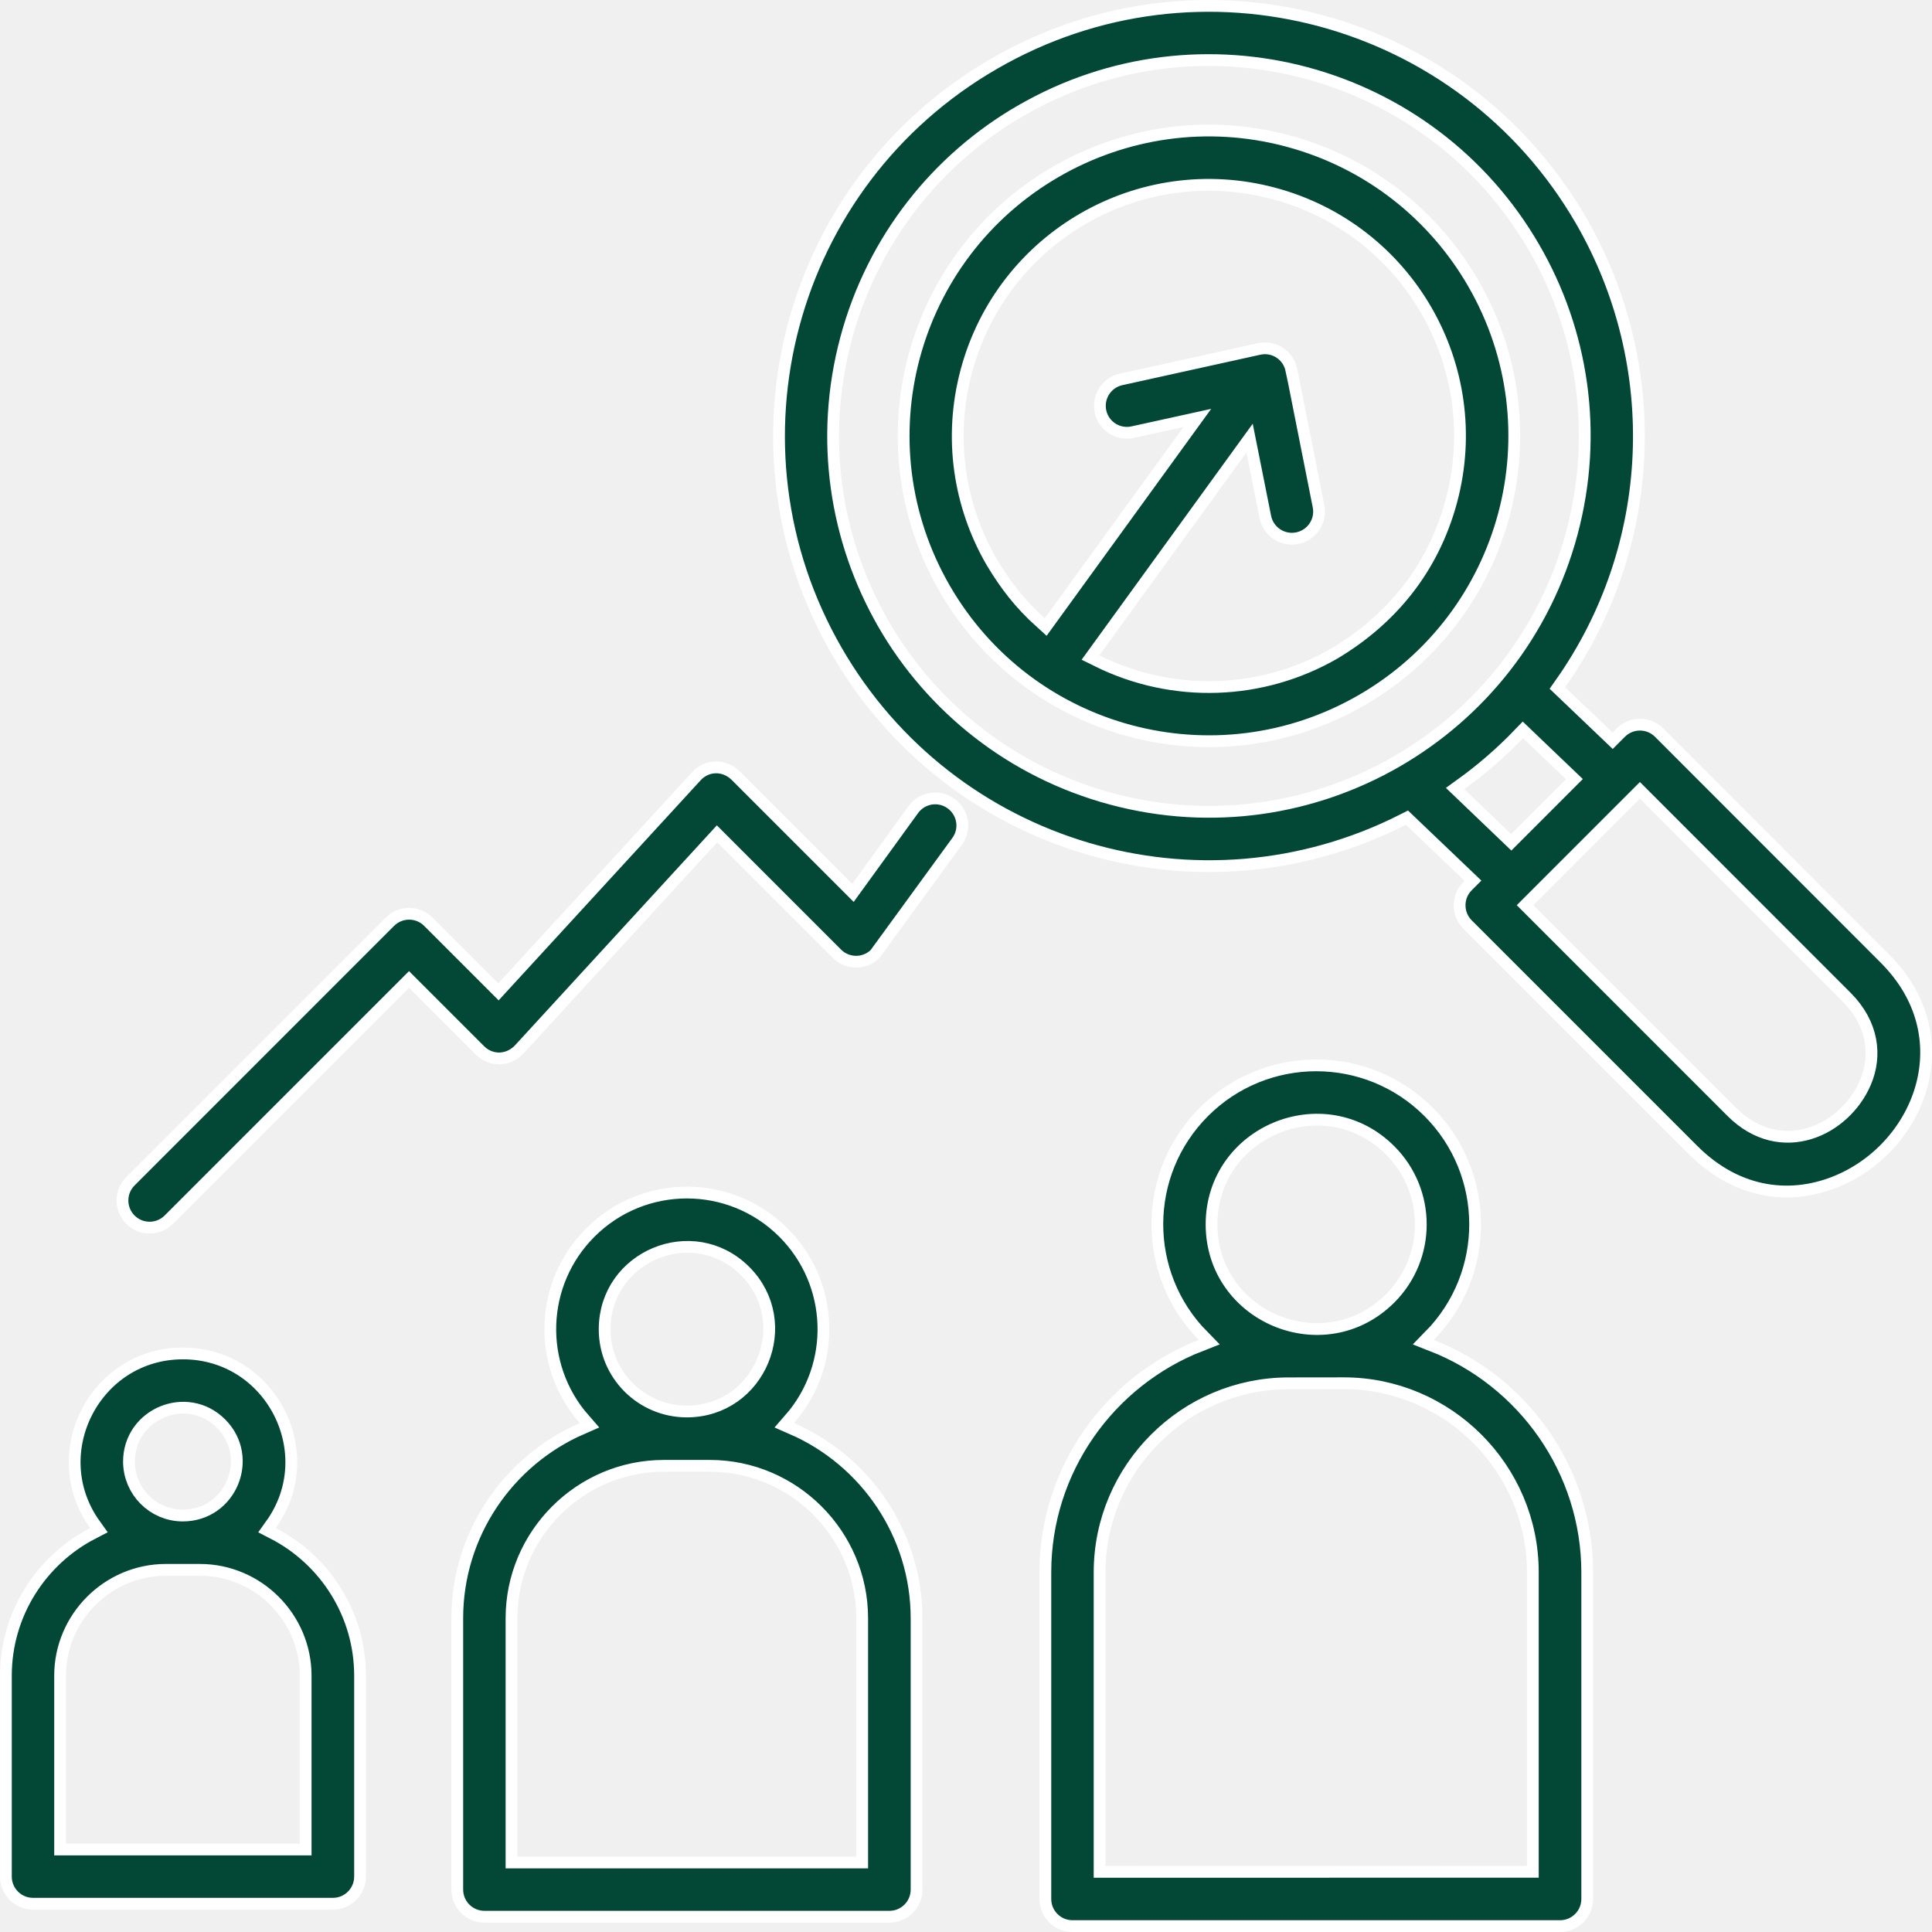
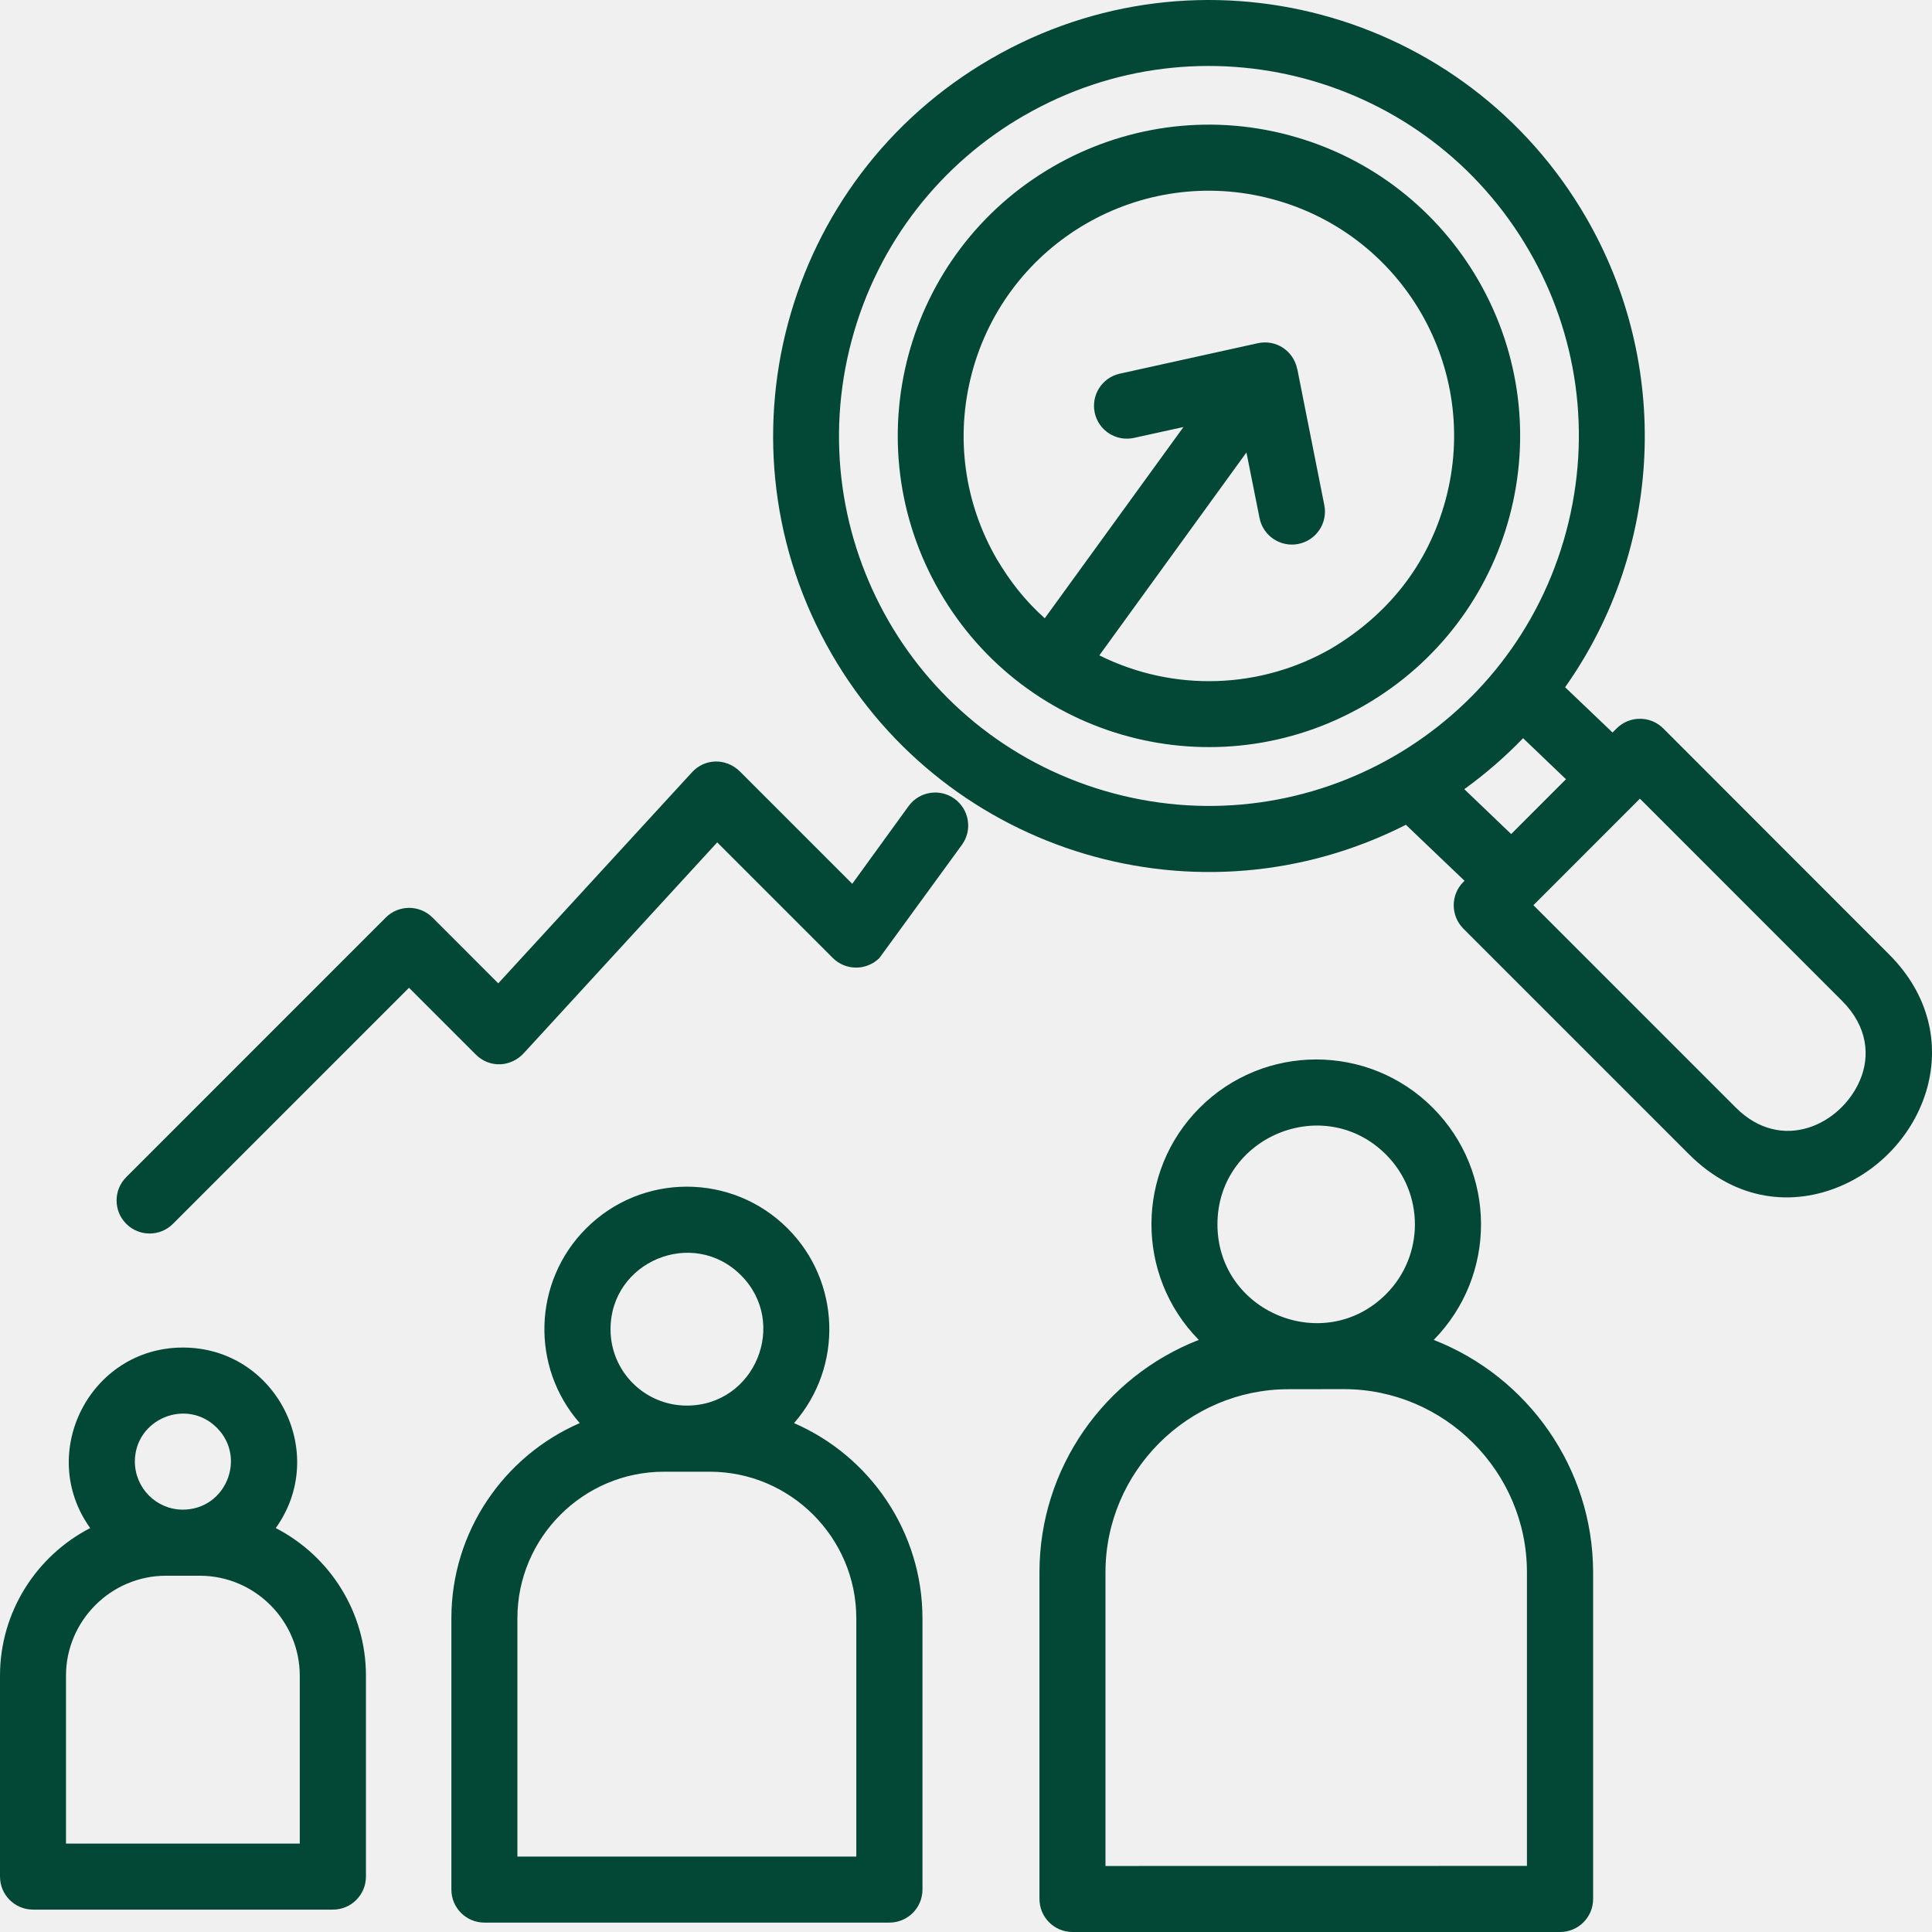
<svg xmlns="http://www.w3.org/2000/svg" width="82" height="82" viewBox="0 0 82 82" fill="none">
-   <mask id="path-1-inside-1_8335_23660" fill="white">
+   <mask id="path-1-inside-1_430_2210" fill="white">
    <path fill-rule="evenodd" clip-rule="evenodd" d="M7.764 57.194C11.708 57.194 13.988 61.668 11.704 64.856C14.008 66.044 15.532 68.433 15.532 71.12V79.647C15.532 80.423 14.905 81.05 14.13 81.05H1.402C0.627 81.05 0 80.423 0 79.647V71.12C0 68.433 1.528 66.044 3.828 64.856C1.544 61.672 3.824 57.194 7.764 57.194ZM48.128 18.586C47.375 18.751 46.63 18.276 46.465 17.524C46.3 16.771 46.775 16.026 47.527 15.86L53.384 14.567C54.147 14.399 54.896 14.877 55.057 15.662H55.061L56.209 21.444C56.358 22.203 55.863 22.939 55.1 23.088C54.341 23.236 53.605 22.741 53.457 21.979L52.903 19.203L46.659 27.816C49.834 29.394 53.523 29.242 56.513 27.519C58.842 26.127 60.598 24.041 61.36 21.196C62.848 15.639 59.555 9.937 54.002 8.452C48.445 6.963 42.742 10.26 41.257 15.811C40.512 18.589 40.964 21.401 42.294 23.708C42.881 24.691 43.478 25.463 44.343 26.242L50.23 18.124L48.128 18.586ZM7.342 51.943C6.794 52.491 5.906 52.491 5.359 51.943C4.811 51.395 4.811 50.508 5.359 49.96L16.373 38.944C16.921 38.396 17.809 38.396 18.357 38.944L21.148 41.736L29.375 32.773C29.91 32.193 30.8 32.16 31.394 32.734L36.172 37.512L38.562 34.215C39.017 33.588 39.891 33.45 40.515 33.905C41.142 34.361 41.281 35.235 40.825 35.859L37.328 40.657C36.78 41.205 35.892 41.205 35.344 40.657L30.441 35.753L22.277 44.65C21.703 45.317 20.772 45.336 20.195 44.759L17.36 41.924L7.342 51.943ZM62.113 37.429L62.159 37.383L59.671 35.007C50.907 39.455 40.215 36.267 35.298 27.757C30.186 18.905 33.216 7.6 42.069 2.488C50.913 -2.63 62.218 0.403 67.329 9.25C70.906 15.441 70.622 23.233 66.428 29.169L68.441 31.09L68.613 30.918C69.16 30.37 70.048 30.37 70.596 30.918L80.176 40.505C83.621 43.95 81.763 48.788 78.123 50.34C76.123 51.194 73.708 51.009 71.688 48.993L62.105 39.41C61.564 38.862 61.565 37.974 62.113 37.429ZM64.139 35.4L66.465 33.073L64.644 31.331C63.875 32.129 63.04 32.852 62.149 33.495L64.139 35.4ZM69.603 33.898L65.083 38.419L73.672 47.009C75.626 48.963 78.147 47.729 78.945 45.844C79.381 44.821 79.269 43.567 78.19 42.488L69.603 33.898ZM54.734 5.745C58.252 6.689 61.056 8.973 62.746 11.897C66.396 18.22 64.234 26.285 57.915 29.935C51.592 33.585 43.528 31.424 39.878 25.104C36.228 18.781 38.389 10.709 44.709 7.063C47.639 5.373 51.209 4.799 54.73 5.743L54.734 5.745ZM64.907 10.653C66.92 14.131 67.593 18.375 66.472 22.566C64.228 30.942 55.628 35.912 47.246 33.668C43.056 32.546 39.719 29.833 37.713 26.358V26.355C35.707 22.877 35.027 18.633 36.149 14.441C37.271 10.25 39.984 6.914 43.458 4.908H43.462C50.969 0.568 60.575 3.145 64.907 10.653ZM60.852 56.87C63.544 54.131 63.525 49.735 60.812 47.016C58.08 44.284 53.652 44.284 50.919 47.016C48.203 49.732 48.187 54.131 50.88 56.87C46.88 58.428 44.118 62.309 44.118 66.731V80.597C44.118 81.373 44.745 82 45.521 82H66.214C66.99 82 67.617 81.373 67.617 80.597V66.731C67.61 62.312 64.851 58.431 60.852 56.87ZM57.037 58.959C61.307 58.959 64.808 62.457 64.808 66.731V79.195L46.92 79.198V66.734C46.92 62.464 50.417 58.962 54.691 58.962L57.037 58.959ZM58.826 49.003C56.193 46.369 51.672 48.244 51.672 51.966C51.672 55.689 56.193 57.56 58.826 54.93C60.462 53.293 60.462 50.64 58.826 49.003ZM29.147 59.658C32.044 59.658 33.48 56.154 31.447 54.124C29.407 52.085 25.913 53.537 25.913 56.418C25.91 58.206 27.358 59.655 29.147 59.658ZM33.701 60.401C35.799 58.005 35.681 54.392 33.43 52.138C31.067 49.775 27.239 49.775 24.877 52.138C22.626 54.388 22.504 58.002 24.606 60.401C21.366 61.81 19.158 65.031 19.158 68.681V80.198C19.158 80.974 19.785 81.601 20.561 81.601H37.75C38.525 81.601 39.152 80.974 39.152 80.198V68.681C39.149 65.031 36.944 61.81 33.701 60.401ZM30.127 62.464C33.545 62.464 36.344 65.262 36.344 68.681V78.799H21.96V68.681C21.96 65.262 24.758 62.464 28.177 62.464H30.127ZM7.77 66.879H7.041C4.711 66.879 2.801 68.79 2.801 71.12V78.248H12.723V71.12C12.723 68.79 10.813 66.879 8.483 66.879H7.77ZM7.757 64.074C9.585 64.074 10.479 61.87 9.202 60.596C7.922 59.315 5.724 60.226 5.724 62.035C5.728 63.16 6.635 64.071 7.757 64.074Z" />
  </mask>
-   <path fill-rule="evenodd" clip-rule="evenodd" d="M7.764 57.194C11.708 57.194 13.988 61.668 11.704 64.856C14.008 66.044 15.532 68.433 15.532 71.12V79.647C15.532 80.423 14.905 81.05 14.13 81.05H1.402C0.627 81.05 0 80.423 0 79.647V71.12C0 68.433 1.528 66.044 3.828 64.856C1.544 61.672 3.824 57.194 7.764 57.194ZM48.128 18.586C47.375 18.751 46.63 18.276 46.465 17.524C46.3 16.771 46.775 16.026 47.527 15.86L53.384 14.567C54.147 14.399 54.896 14.877 55.057 15.662H55.061L56.209 21.444C56.358 22.203 55.863 22.939 55.1 23.088C54.341 23.236 53.605 22.741 53.457 21.979L52.903 19.203L46.659 27.816C49.834 29.394 53.523 29.242 56.513 27.519C58.842 26.127 60.598 24.041 61.36 21.196C62.848 15.639 59.555 9.937 54.002 8.452C48.445 6.963 42.742 10.26 41.257 15.811C40.512 18.589 40.964 21.401 42.294 23.708C42.881 24.691 43.478 25.463 44.343 26.242L50.23 18.124L48.128 18.586ZM7.342 51.943C6.794 52.491 5.906 52.491 5.359 51.943C4.811 51.395 4.811 50.508 5.359 49.96L16.373 38.944C16.921 38.396 17.809 38.396 18.357 38.944L21.148 41.736L29.375 32.773C29.91 32.193 30.8 32.16 31.394 32.734L36.172 37.512L38.562 34.215C39.017 33.588 39.891 33.45 40.515 33.905C41.142 34.361 41.281 35.235 40.825 35.859L37.328 40.657C36.78 41.205 35.892 41.205 35.344 40.657L30.441 35.753L22.277 44.65C21.703 45.317 20.772 45.336 20.195 44.759L17.36 41.924L7.342 51.943ZM62.113 37.429L62.159 37.383L59.671 35.007C50.907 39.455 40.215 36.267 35.298 27.757C30.186 18.905 33.216 7.6 42.069 2.488C50.913 -2.63 62.218 0.403 67.329 9.25C70.906 15.441 70.622 23.233 66.428 29.169L68.441 31.09L68.613 30.918C69.16 30.37 70.048 30.37 70.596 30.918L80.176 40.505C83.621 43.95 81.763 48.788 78.123 50.34C76.123 51.194 73.708 51.009 71.688 48.993L62.105 39.41C61.564 38.862 61.565 37.974 62.113 37.429ZM64.139 35.4L66.465 33.073L64.644 31.331C63.875 32.129 63.04 32.852 62.149 33.495L64.139 35.4ZM69.603 33.898L65.083 38.419L73.672 47.009C75.626 48.963 78.147 47.729 78.945 45.844C79.381 44.821 79.269 43.567 78.19 42.488L69.603 33.898ZM54.734 5.745C58.252 6.689 61.056 8.973 62.746 11.897C66.396 18.22 64.234 26.285 57.915 29.935C51.592 33.585 43.528 31.424 39.878 25.104C36.228 18.781 38.389 10.709 44.709 7.063C47.639 5.373 51.209 4.799 54.73 5.743L54.734 5.745ZM64.907 10.653C66.92 14.131 67.593 18.375 66.472 22.566C64.228 30.942 55.628 35.912 47.246 33.668C43.056 32.546 39.719 29.833 37.713 26.358V26.355C35.707 22.877 35.027 18.633 36.149 14.441C37.271 10.25 39.984 6.914 43.458 4.908H43.462C50.969 0.568 60.575 3.145 64.907 10.653ZM60.852 56.87C63.544 54.131 63.525 49.735 60.812 47.016C58.08 44.284 53.652 44.284 50.919 47.016C48.203 49.732 48.187 54.131 50.88 56.87C46.88 58.428 44.118 62.309 44.118 66.731V80.597C44.118 81.373 44.745 82 45.521 82H66.214C66.99 82 67.617 81.373 67.617 80.597V66.731C67.61 62.312 64.851 58.431 60.852 56.87ZM57.037 58.959C61.307 58.959 64.808 62.457 64.808 66.731V79.195L46.92 79.198V66.734C46.92 62.464 50.417 58.962 54.691 58.962L57.037 58.959ZM58.826 49.003C56.193 46.369 51.672 48.244 51.672 51.966C51.672 55.689 56.193 57.56 58.826 54.93C60.462 53.293 60.462 50.64 58.826 49.003ZM29.147 59.658C32.044 59.658 33.48 56.154 31.447 54.124C29.407 52.085 25.913 53.537 25.913 56.418C25.91 58.206 27.358 59.655 29.147 59.658ZM33.701 60.401C35.799 58.005 35.681 54.392 33.43 52.138C31.067 49.775 27.239 49.775 24.877 52.138C22.626 54.388 22.504 58.002 24.606 60.401C21.366 61.81 19.158 65.031 19.158 68.681V80.198C19.158 80.974 19.785 81.601 20.561 81.601H37.75C38.525 81.601 39.152 80.974 39.152 80.198V68.681C39.149 65.031 36.944 61.81 33.701 60.401ZM30.127 62.464C33.545 62.464 36.344 65.262 36.344 68.681V78.799H21.96V68.681C21.96 65.262 24.758 62.464 28.177 62.464H30.127ZM7.77 66.879H7.041C4.711 66.879 2.801 68.79 2.801 71.12V78.248H12.723V71.12C12.723 68.79 10.813 66.879 8.483 66.879H7.77ZM7.757 64.074C9.585 64.074 10.479 61.87 9.202 60.596C7.922 59.315 5.724 60.226 5.724 62.035C5.728 63.16 6.635 64.071 7.757 64.074Z" fill="#034737" stroke="white" mask="url(#path-1-inside-1_8335_23660)" />
+   <path fill-rule="evenodd" clip-rule="evenodd" d="M7.764 57.194C11.708 57.194 13.988 61.668 11.704 64.856C14.008 66.044 15.532 68.433 15.532 71.12V79.647C15.532 80.423 14.905 81.05 14.13 81.05H1.402C0.627 81.05 0 80.423 0 79.647V71.12C0 68.433 1.528 66.044 3.828 64.856C1.544 61.672 3.824 57.194 7.764 57.194ZM48.128 18.586C47.375 18.751 46.63 18.276 46.465 17.524C46.3 16.771 46.775 16.026 47.527 15.86L53.384 14.567C54.147 14.399 54.896 14.877 55.057 15.662H55.061L56.209 21.444C56.358 22.203 55.863 22.939 55.1 23.088C54.341 23.236 53.605 22.741 53.457 21.979L52.903 19.203L46.659 27.816C49.834 29.394 53.523 29.242 56.513 27.519C58.842 26.127 60.598 24.041 61.36 21.196C62.848 15.639 59.555 9.937 54.002 8.452C48.445 6.963 42.742 10.26 41.257 15.811C40.512 18.589 40.964 21.401 42.294 23.708C42.881 24.691 43.478 25.463 44.343 26.242L50.23 18.124L48.128 18.586ZM7.342 51.943C6.794 52.491 5.906 52.491 5.359 51.943C4.811 51.395 4.811 50.508 5.359 49.96L16.373 38.944C16.921 38.396 17.809 38.396 18.357 38.944L21.148 41.736L29.375 32.773C29.91 32.193 30.8 32.16 31.394 32.734L36.172 37.512L38.562 34.215C39.017 33.588 39.891 33.45 40.515 33.905C41.142 34.361 41.281 35.235 40.825 35.859L37.328 40.657C36.78 41.205 35.892 41.205 35.344 40.657L30.441 35.753L22.277 44.65C21.703 45.317 20.772 45.336 20.195 44.759L17.36 41.924L7.342 51.943ZM62.113 37.429L62.159 37.383L59.671 35.007C50.907 39.455 40.215 36.267 35.298 27.757C30.186 18.905 33.216 7.6 42.069 2.488C50.913 -2.63 62.218 0.403 67.329 9.25C70.906 15.441 70.622 23.233 66.428 29.169L68.441 31.09L68.613 30.918C69.16 30.37 70.048 30.37 70.596 30.918L80.176 40.505C83.621 43.95 81.763 48.788 78.123 50.34C76.123 51.194 73.708 51.009 71.688 48.993L62.105 39.41C61.564 38.862 61.565 37.974 62.113 37.429ZM64.139 35.4L66.465 33.073L64.644 31.331C63.875 32.129 63.04 32.852 62.149 33.495L64.139 35.4ZM69.603 33.898L65.083 38.419L73.672 47.009C75.626 48.963 78.147 47.729 78.945 45.844C79.381 44.821 79.269 43.567 78.19 42.488L69.603 33.898ZM54.734 5.745C58.252 6.689 61.056 8.973 62.746 11.897C66.396 18.22 64.234 26.285 57.915 29.935C51.592 33.585 43.528 31.424 39.878 25.104C36.228 18.781 38.389 10.709 44.709 7.063C47.639 5.373 51.209 4.799 54.73 5.743L54.734 5.745ZM64.907 10.653C66.92 14.131 67.593 18.375 66.472 22.566C64.228 30.942 55.628 35.912 47.246 33.668C43.056 32.546 39.719 29.833 37.713 26.358V26.355C35.707 22.877 35.027 18.633 36.149 14.441C37.271 10.25 39.984 6.914 43.458 4.908H43.462C50.969 0.568 60.575 3.145 64.907 10.653ZM60.852 56.87C63.544 54.131 63.525 49.735 60.812 47.016C58.08 44.284 53.652 44.284 50.919 47.016C48.203 49.732 48.187 54.131 50.88 56.87C46.88 58.428 44.118 62.309 44.118 66.731V80.597C44.118 81.373 44.745 82 45.521 82H66.214C66.99 82 67.617 81.373 67.617 80.597V66.731C67.61 62.312 64.851 58.431 60.852 56.87ZM57.037 58.959C61.307 58.959 64.808 62.457 64.808 66.731V79.195L46.92 79.198V66.734C46.92 62.464 50.417 58.962 54.691 58.962L57.037 58.959ZM58.826 49.003C56.193 46.369 51.672 48.244 51.672 51.966C51.672 55.689 56.193 57.56 58.826 54.93C60.462 53.293 60.462 50.64 58.826 49.003ZM29.147 59.658C32.044 59.658 33.48 56.154 31.447 54.124C29.407 52.085 25.913 53.537 25.913 56.418C25.91 58.206 27.358 59.655 29.147 59.658ZM33.701 60.401C35.799 58.005 35.681 54.392 33.43 52.138C31.067 49.775 27.239 49.775 24.877 52.138C22.626 54.388 22.504 58.002 24.606 60.401C21.366 61.81 19.158 65.031 19.158 68.681V80.198C19.158 80.974 19.785 81.601 20.561 81.601H37.75C38.525 81.601 39.152 80.974 39.152 80.198V68.681C39.149 65.031 36.944 61.81 33.701 60.401ZM30.127 62.464C33.545 62.464 36.344 65.262 36.344 68.681V78.799H21.96V68.681C21.96 65.262 24.758 62.464 28.177 62.464H30.127ZM7.77 66.879H7.041C4.711 66.879 2.801 68.79 2.801 71.12V78.248H12.723V71.12C12.723 68.79 10.813 66.879 8.483 66.879H7.77ZM7.757 64.074C9.585 64.074 10.479 61.87 9.202 60.596C7.922 59.315 5.724 60.226 5.724 62.035C5.728 63.16 6.635 64.071 7.757 64.074Z" fill="#034737" stroke="#034737" mask="url(#path-1-inside-1_430_2210)" />
</svg>
